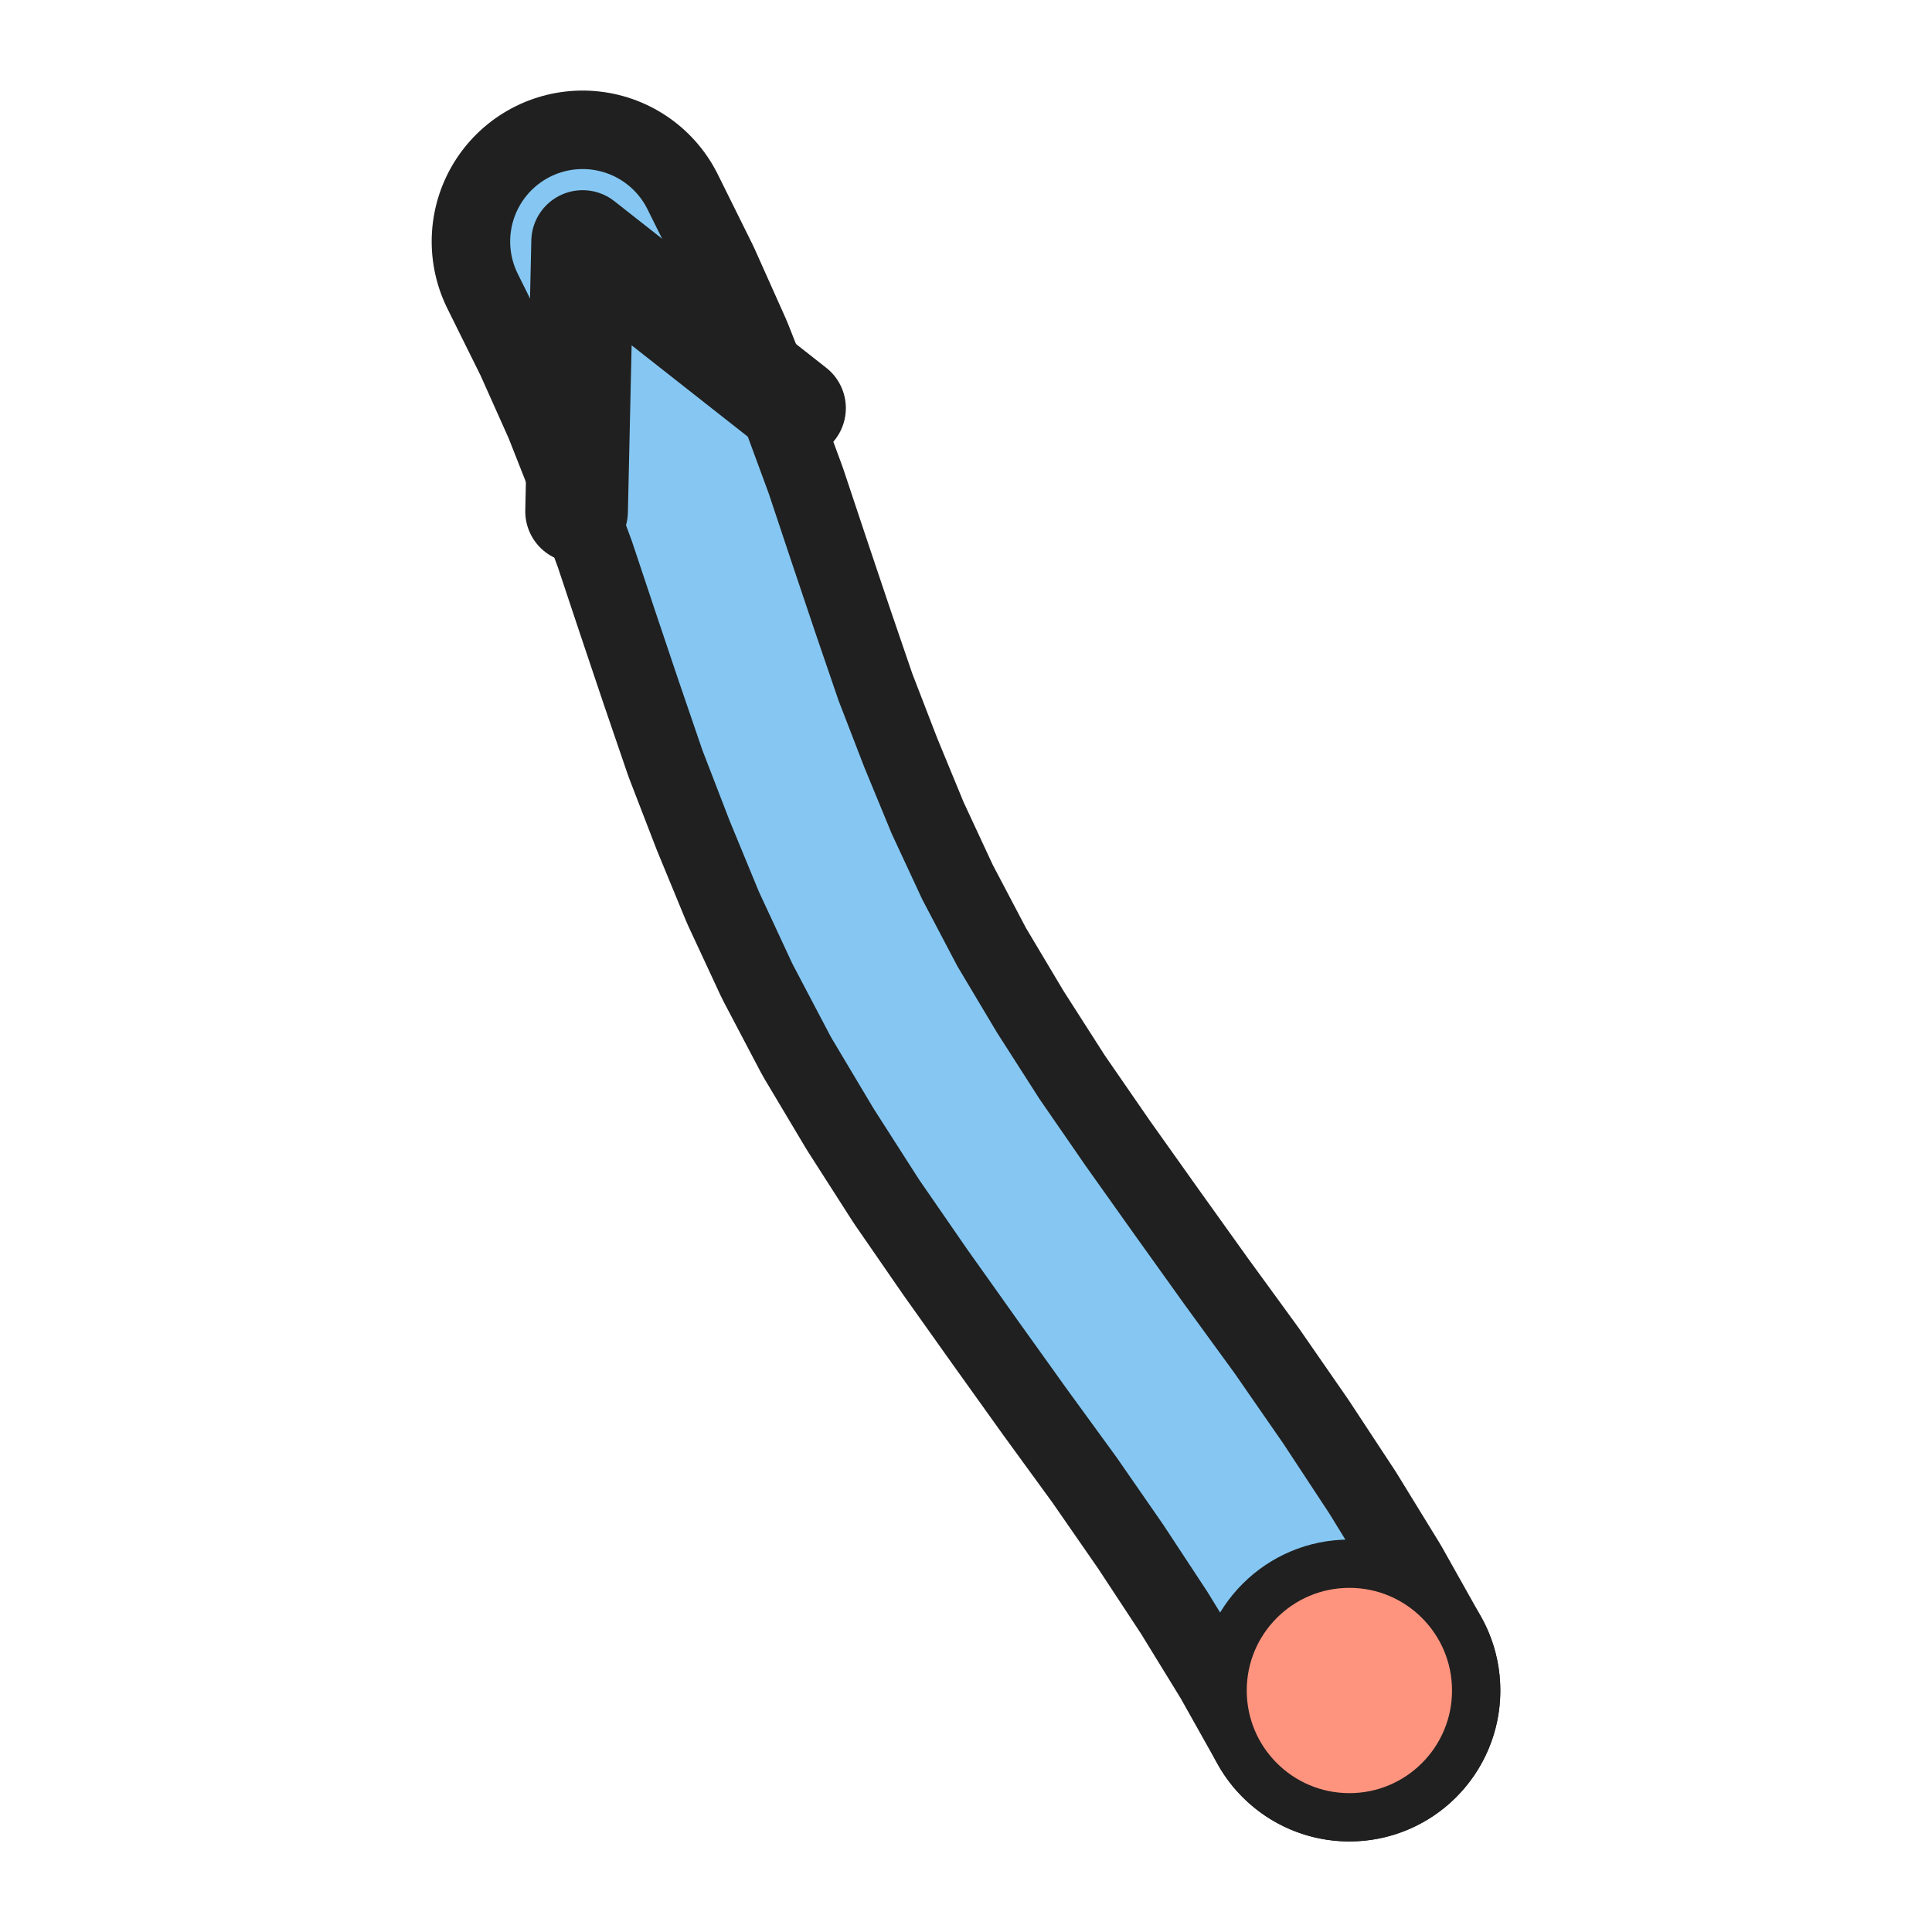
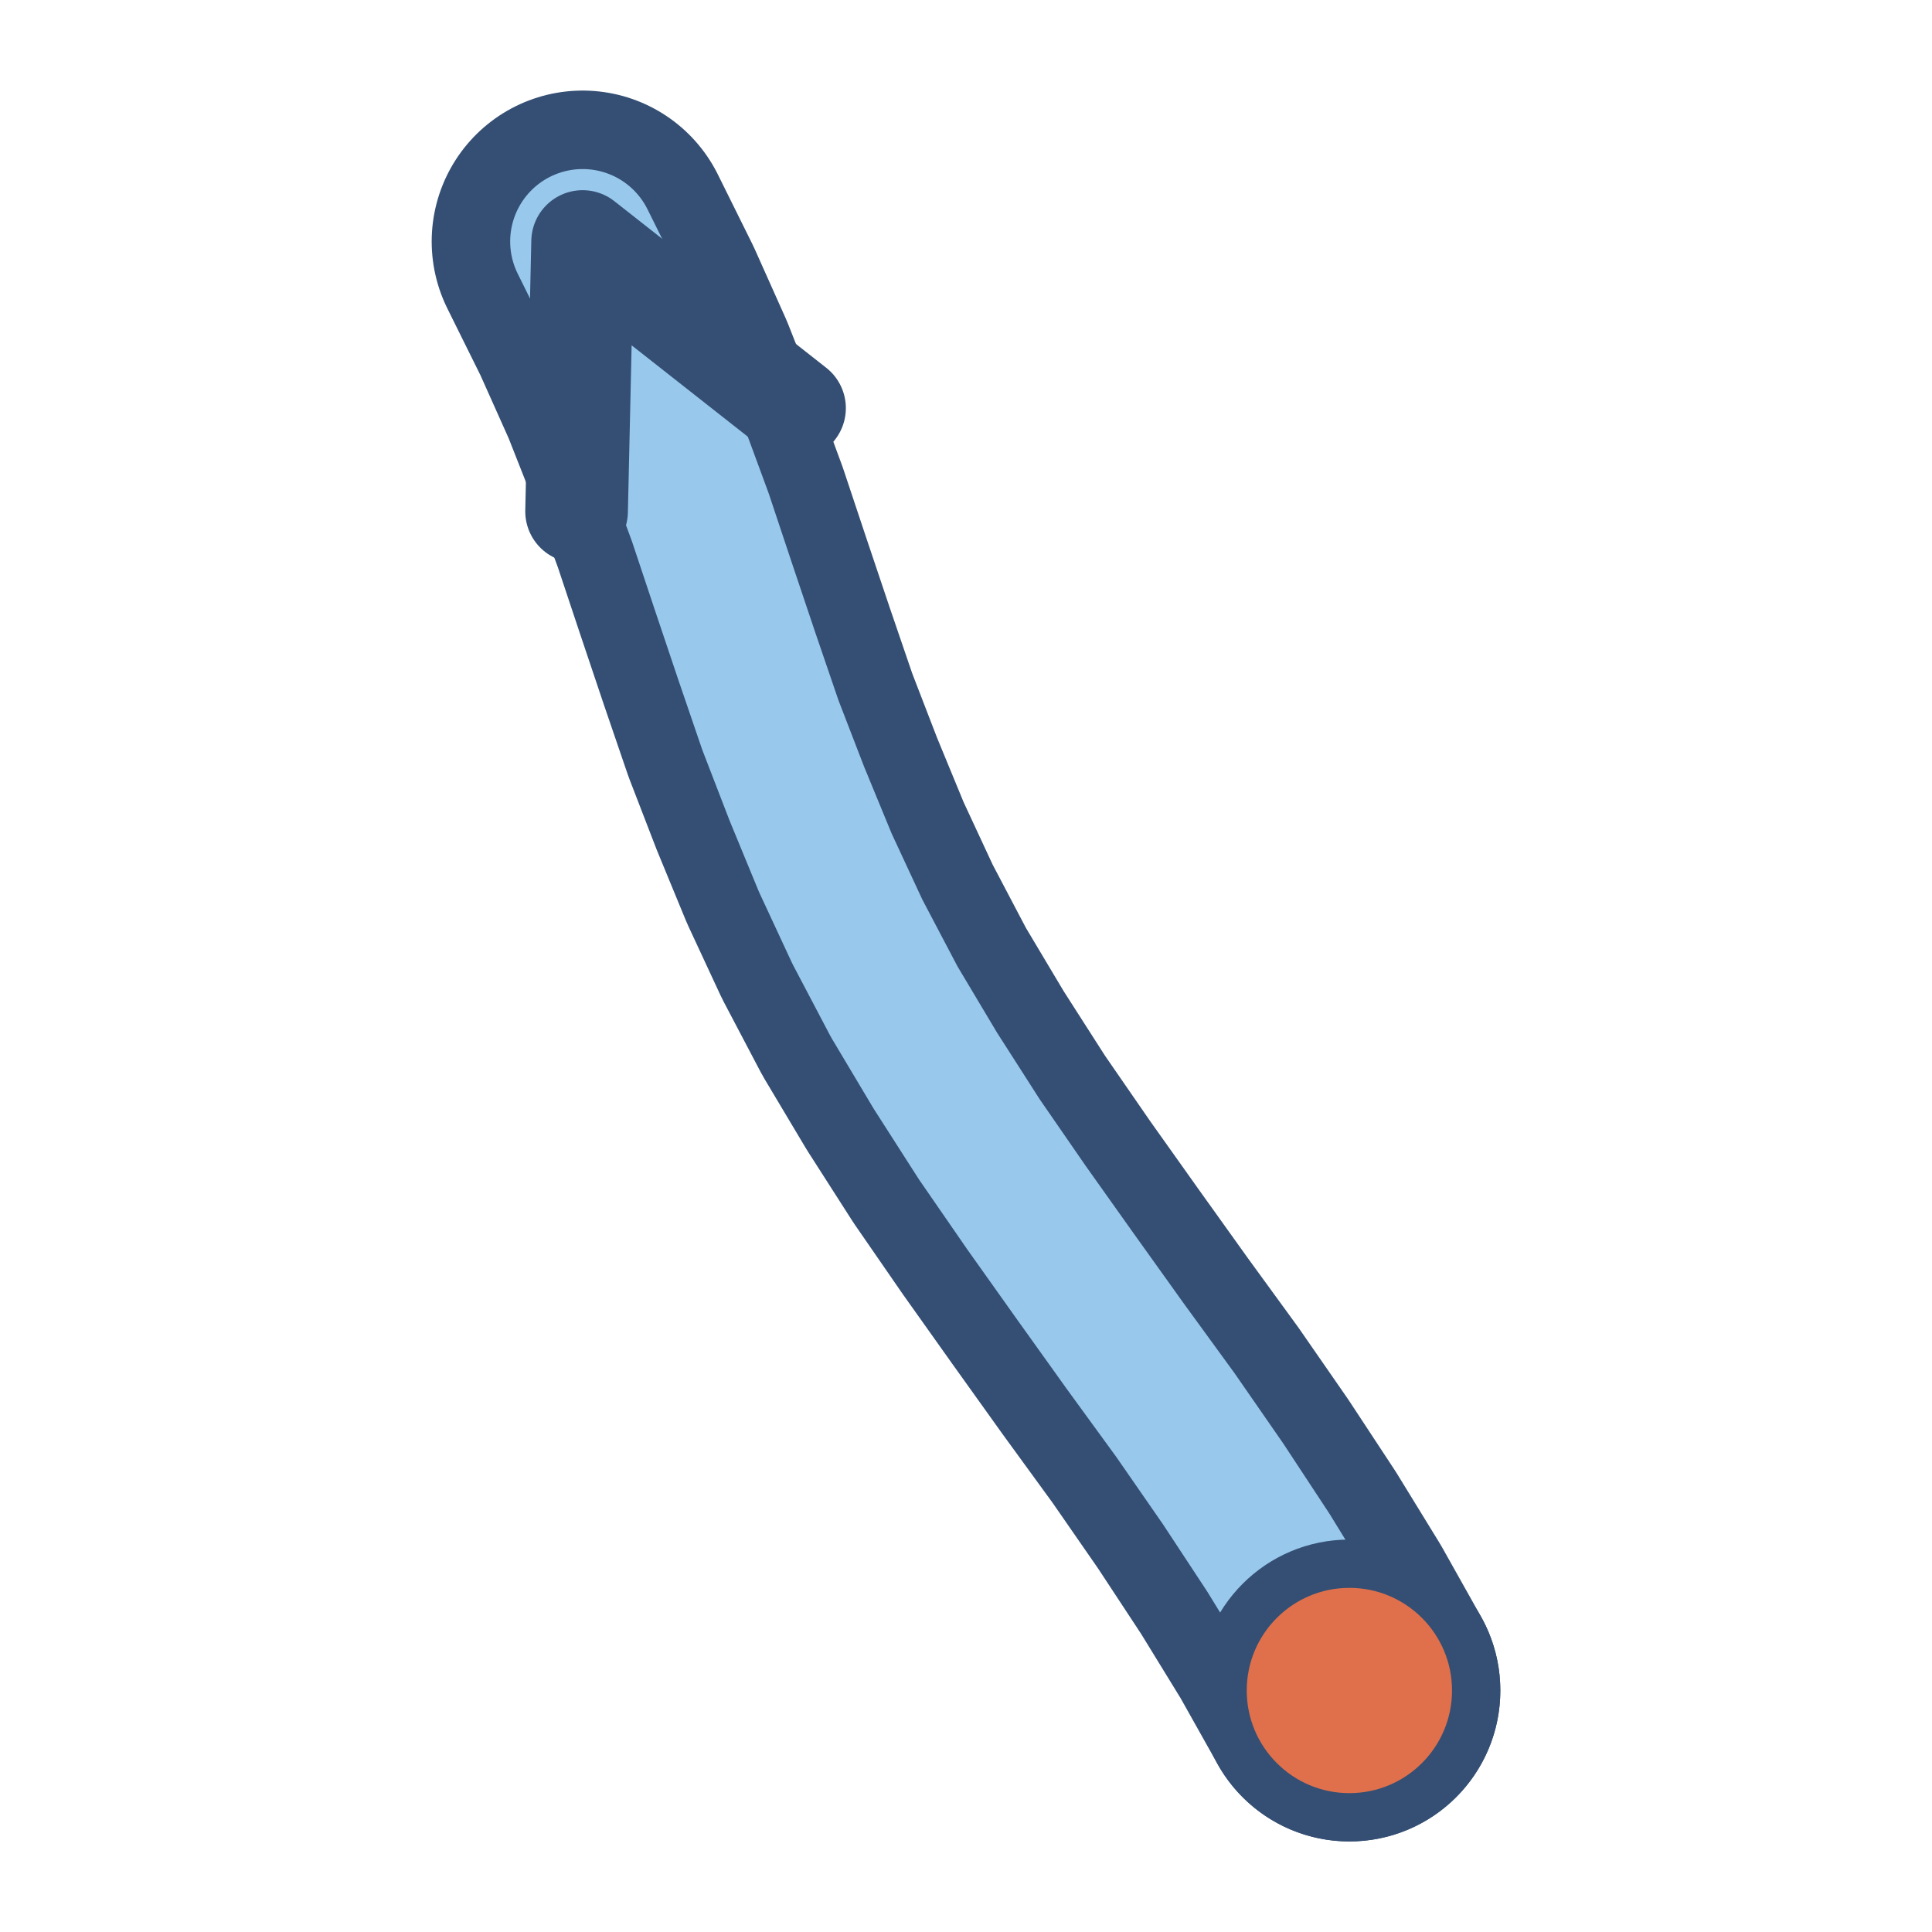
<svg xmlns="http://www.w3.org/2000/svg" width="32" height="32" viewBox="0 0 32 32">
-   <path d="M22.35,28.00L21.71,26.86L21.01,25.72L20.26,24.58L19.47,23.44L18.64,22.30L17.81,21.14L17.00,20.00L16.22,18.87L15.49,17.73L14.81,16.59L14.20,15.43L13.67,14.29L13.20,13.15L12.76,12.01L12.37,10.87L11.98,9.71L11.60,8.57L11.18,7.43L10.73,6.29L10.22,5.15L9.65,4.00" fill="none" stroke="#202020" stroke-width="5" stroke-linecap="round" stroke-linejoin="round" />
-   <path d="M22.35,28.00L21.71,26.86L21.01,25.72L20.26,24.58L19.47,23.44L18.64,22.30L17.81,21.14L17.00,20.00L16.22,18.87L15.49,17.73L14.81,16.59L14.20,15.43L13.67,14.29L13.20,13.15L12.76,12.01L12.37,10.87L11.98,9.71L11.60,8.57L11.18,7.43L10.73,6.29L10.22,5.15L9.65,4.00" fill="none" stroke="#85c7f2" stroke-width="2.4" stroke-linecap="round" stroke-linejoin="round" />
-   <circle cx="22.35" cy="28.00" r="2.1" fill="#ff947e" stroke="#202020" stroke-width=".8" />
-   <path d="M9.55,8.47L9.65,4.00L13.16,6.76" fill="none" stroke="#202020" stroke-width="1.7" stroke-linecap="round" stroke-linejoin="round" />
+   <path d="M22.35,28.00L21.71,26.86L21.01,25.72L20.26,24.58L19.47,23.44L18.64,22.30L17.81,21.14L17.00,20.00L16.22,18.87L15.49,17.73L14.81,16.59L14.20,15.43L13.67,14.29L13.20,13.15L12.76,12.01L12.37,10.87L11.98,9.71L11.60,8.57L11.18,7.43L10.73,6.29L10.22,5.15L9.65,4.00" fill="none" stroke="#344f73" stroke-width="5" stroke-linecap="round" stroke-linejoin="round" />
+   <path d="M22.35,28.00L21.71,26.86L21.01,25.72L20.26,24.58L19.47,23.44L18.64,22.30L17.81,21.14L17.00,20.00L16.22,18.87L15.49,17.73L14.81,16.59L14.20,15.43L13.67,14.29L13.20,13.15L12.76,12.01L12.37,10.87L11.98,9.71L11.60,8.57L11.18,7.43L10.73,6.29L10.22,5.15L9.65,4.00" fill="none" stroke="#99c8ed" stroke-width="2.4" stroke-linecap="round" stroke-linejoin="round" />
+   <circle cx="22.35" cy="28.00" r="2.1" fill="#df704b" stroke="#344f73" stroke-width=".8" />
+   <path d="M9.55,8.47L9.65,4.00L13.16,6.76" fill="none" stroke="#344f73" stroke-width="1.7" stroke-linecap="round" stroke-linejoin="round" />
</svg>
